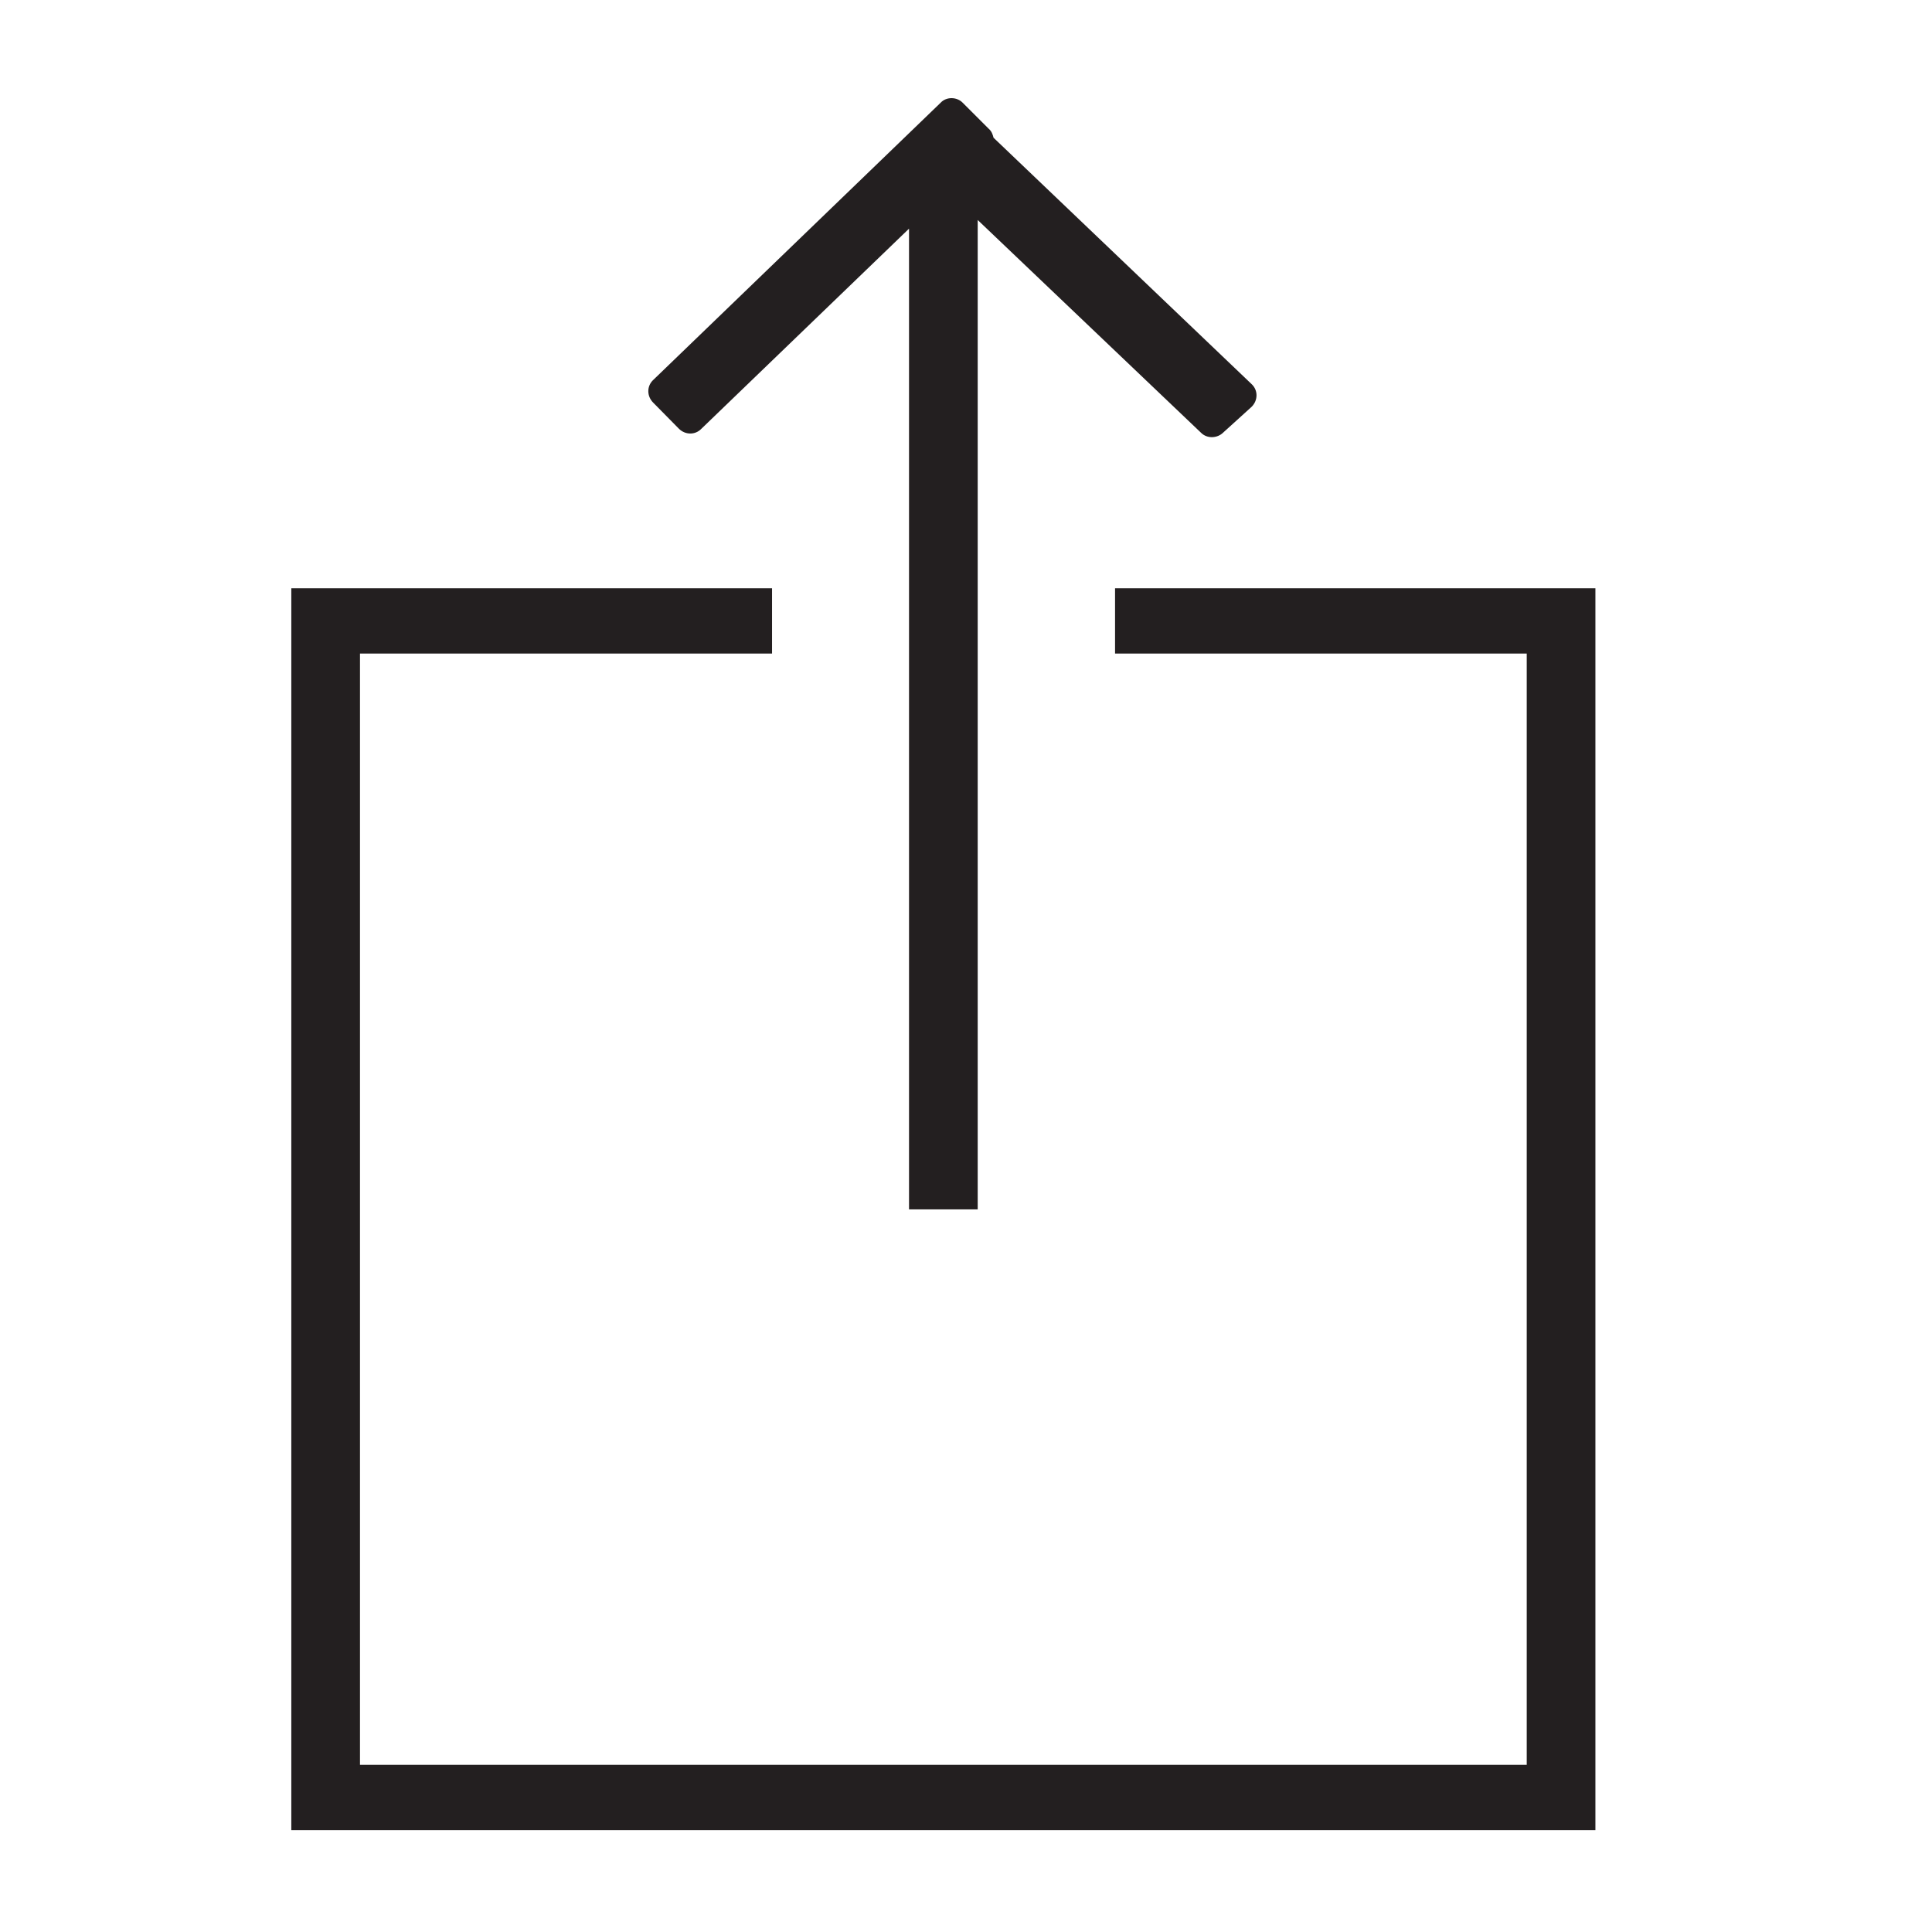
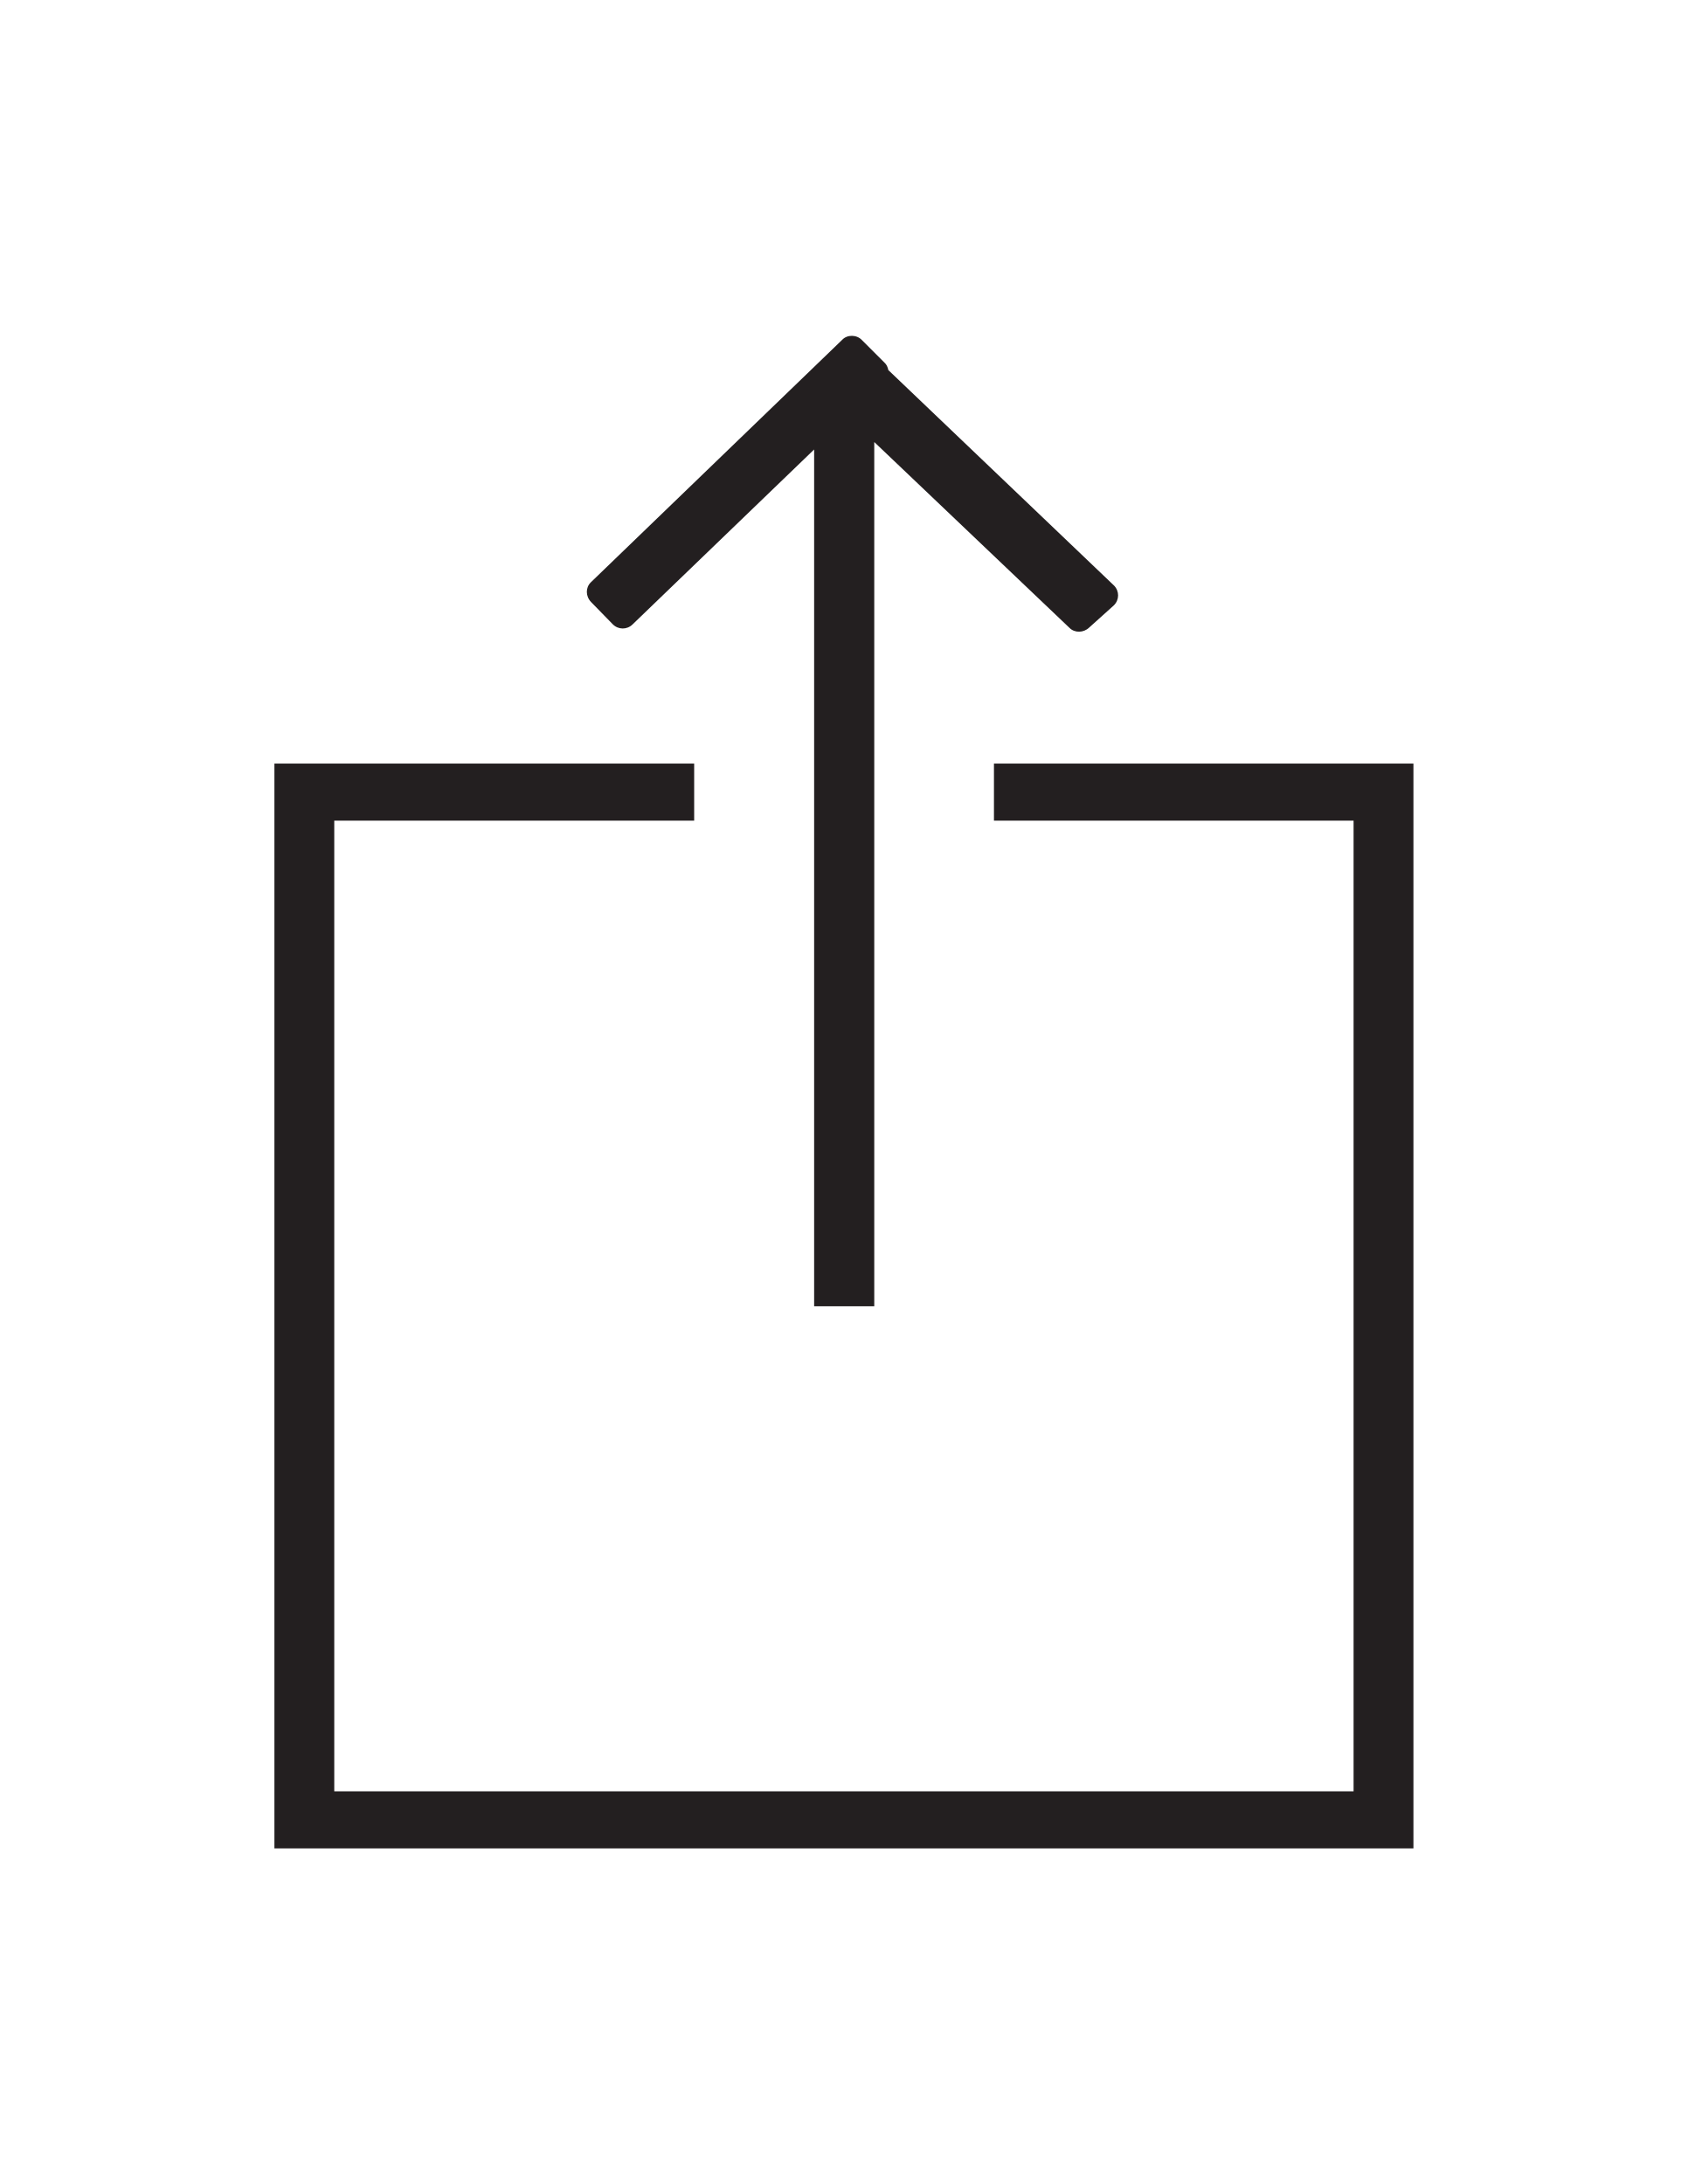
- <svg xmlns="http://www.w3.org/2000/svg" version="1.1" id="Layer_1" x="0px" y="0px" viewBox="130 -184 512 512" enable-background="new 130 -184 512 512" xml:space="preserve">
+ <svg xmlns="http://www.w3.org/2000/svg" version="1.1" id="Layer_1" x="0px" y="0px" viewBox="0 0 612 792" enable-background="new 0 0 612 792" xml:space="preserve">
  <g>
    <g>
-       <polygon fill="#231F20" points="425.5,-28.1 425.5,-10.8 534.6,-10.8 534.6,283.7 225.4,283.7 225.4,-10.8 334.6,-10.8     334.6,-28.1 207.2,-28.1 207.2,301 552.8,301 552.8,-28.1   " />
-       <path fill="#231F20" d="M309.9-70.4c1.7,1.7,4.3,1.7,5.9,0.1l55.1-53.1v259.9h18.2v-262.2l59.2,56.4c1.6,1.6,4.3,1.5,5.9-0.1    l7.5-6.8c1.7-1.7,1.7-4.3,0.1-5.9l-68.5-65.4c-0.2-0.8-0.5-1.7-1.2-2.3l-6.9-6.9c-1.6-1.7-4.4-1.7-5.9-0.1l-76.3,73.6    c-1.6,1.6-1.6,4.2,0.1,5.9L309.9-70.4z" />
+       <polygon fill="#231F20" points="360.4,276.9 360.4,297.6 490.8,297.6 490.8,649.6 121.2,649.6 121.2,297.6 251.7,297.6     251.7,276.9 99.5,276.9 99.5,670.3 512.5,670.3 512.5,276.9   " />
+       <path fill="#231F20" d="M222.2,226.4c2,2,5.1,2,7.1,0.1l65.9-63.5v310.7h21.8V160.3l70.8,67.4c1.9,1.9,5.1,1.8,7.1-0.1l9-8.1    c2-2,2-5.1,0.1-7.1l-81.9-78.2c-0.2-1-0.6-2-1.4-2.7l-8.2-8.2c-1.9-2-5.3-2-7.1-0.1l-91.2,88c-1.9,1.9-1.9,5,0.1,7.1L222.2,226.4z    " />
    </g>
  </g>
</svg>
